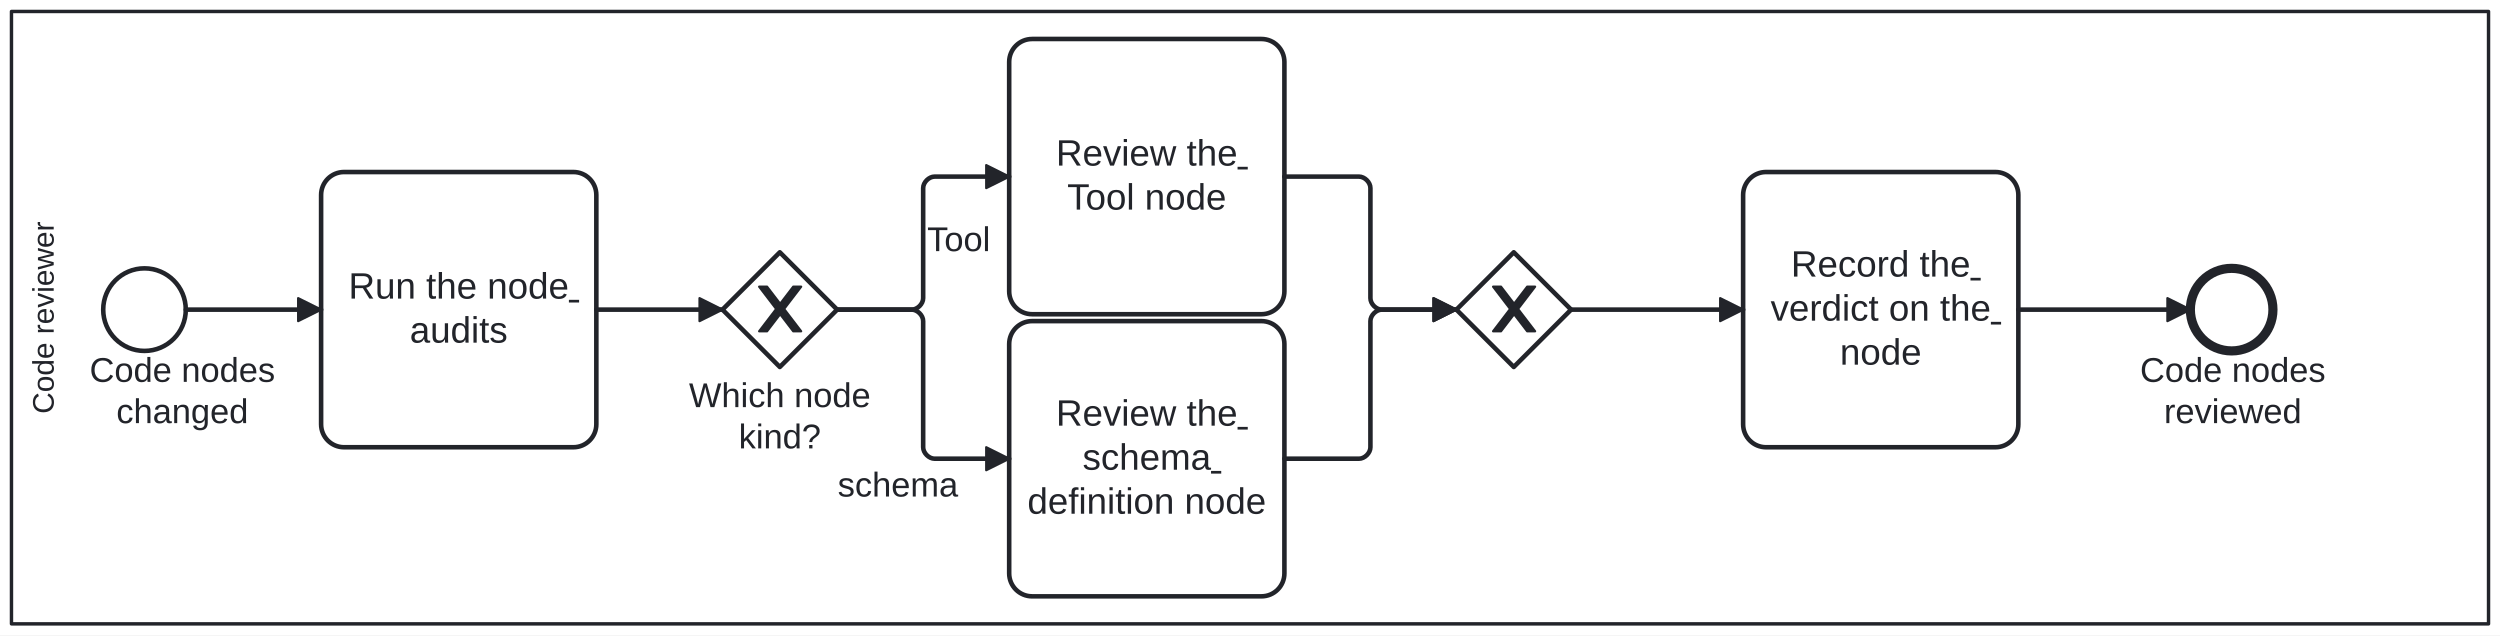
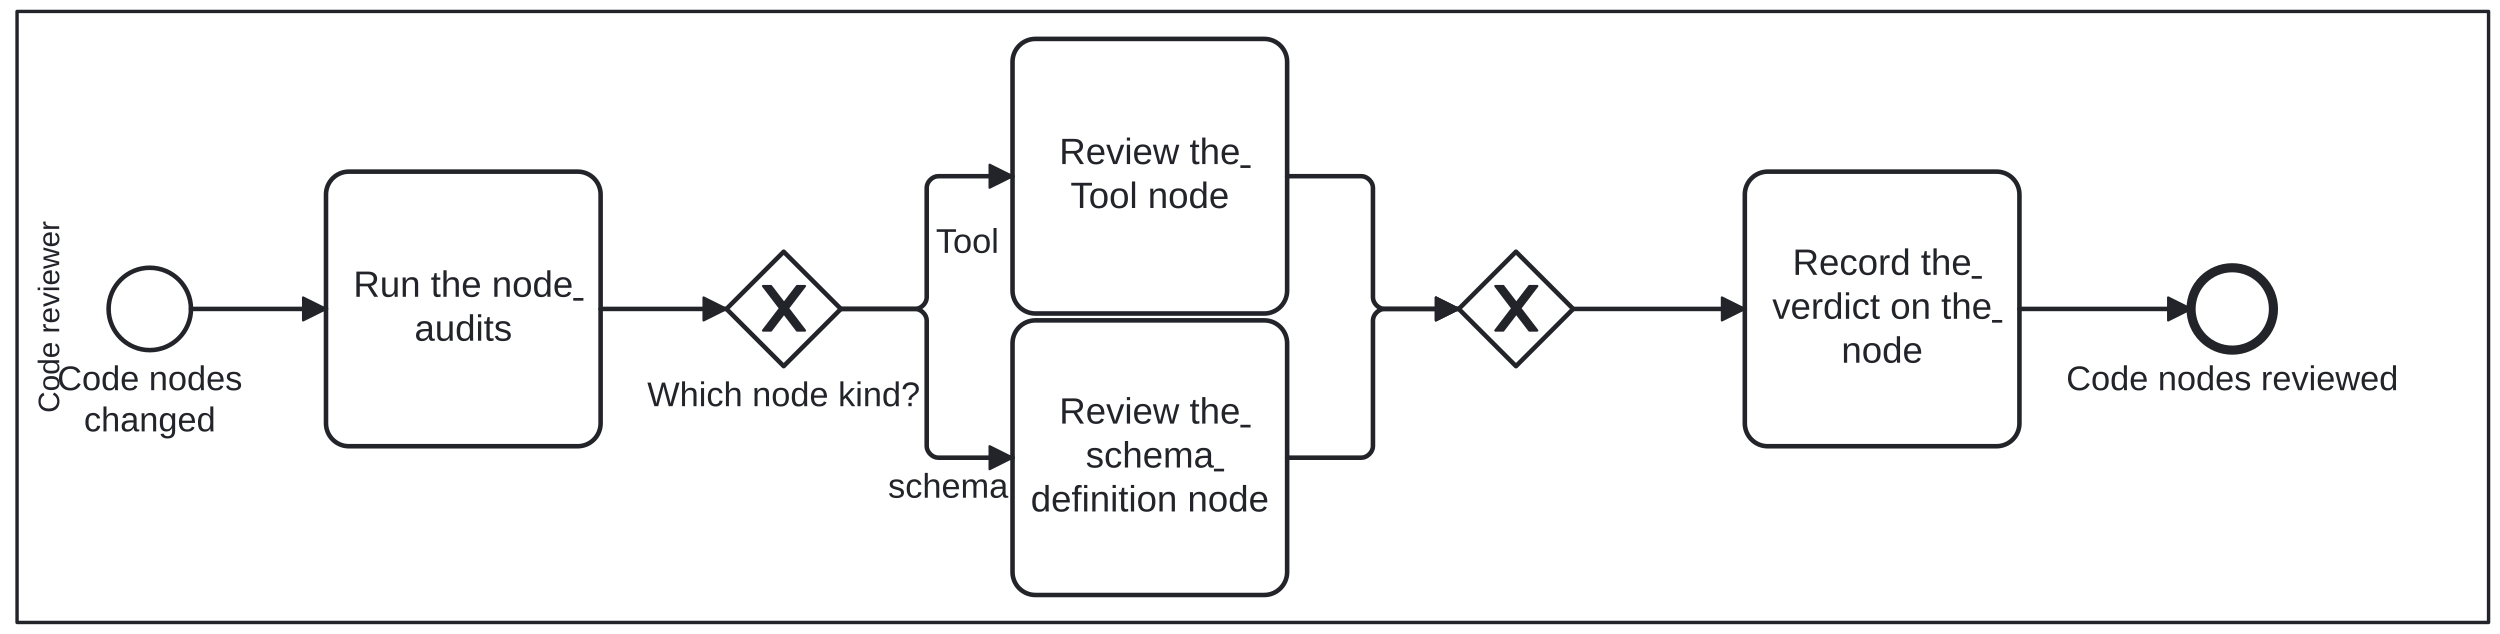
- <svg xmlns="http://www.w3.org/2000/svg" width="100%" style="max-width:100%;height:auto" viewBox="155 75 1090 277" version="1.1">
+ <svg xmlns="http://www.w3.org/2000/svg" width="100%" style="max-width:100%;height:auto" viewBox="152.547 75 1092.453 277" version="1.1">
  <style>.fa-task-link,.fa-subprocess-link{cursor:pointer}.fa-task-link text{text-decoration:underline}.fa-task-link:focus-visible,.fa-subprocess-link:focus-visible{outline:2px solid #2563eb;outline-offset:2px}.fa-subprocess-link:hover rect:not(.fa-link-hit),.fa-subprocess-link:focus-visible rect:not(.fa-link-hit){stroke-width:2.5px}</style>
-   <rect x="155" y="75" width="1090" height="277" fill="#ffffff" />
+   <rect x="152.547" y="75" width="1092.453" height="277" fill="#ffffff" />
  <g class="djs-group">
    <g class="djs-element djs-shape" data-element-id="Lane_CodeReviewer" style="display: block;" transform="matrix(1 0 0 1 160 80)">
      <g class="djs-visual">
        <rect x="0" y="0" width="1080" height="267" rx="0" ry="0" style="stroke-linecap: round; stroke-linejoin: round; stroke: rgb(34, 36, 42); stroke-width: 1.5px; fill: white; fill-opacity: 0.25;" />
        <text lineHeight="1.05" class="djs-label" transform="matrix(-1.83697e-16 -1 1 -1.83697e-16 0 267)" style="font-family: Arial, sans-serif; font-size: 13px; font-weight: normal; fill: rgb(34, 36, 42);">
          <tspan x="91.593" y="18.413">Code reviewer</tspan>
        </text>
      </g>
      <rect class="djs-hit djs-hit-all" x="0" y="0" width="1080" height="267" style="fill: none; stroke-opacity: 0; stroke: white; stroke-width: 15px;" />
    </g>
  </g>
  <g class="djs-group">
    <g class="djs-element djs-shape" data-element-id="Start_CodeNodes" style="display: block;" transform="matrix(1 0 0 1 200 192)">
      <g class="djs-visual">
        <circle cx="18" cy="18" r="18" style="stroke-linecap: round; stroke-linejoin: round; stroke: rgb(34, 36, 42); stroke-width: 2px; fill: white; fill-opacity: 0.95;" />
      </g>
      <rect class="djs-hit djs-hit-all" x="0" y="0" width="36" height="36" style="fill: none; stroke-opacity: 0; stroke: white; stroke-width: 15px;" />
    </g>
  </g>
  <g class="djs-group">
-     <g class="djs-element djs-shape" data-element-id="Start_CodeNodes_label" style="display: block;" transform="matrix(1 0 0 1 194 228)">
-       <g class="djs-visual">
-         <text lineHeight="1.2" class="djs-label" style="font-family: Arial, sans-serif; font-size: 15px; font-weight: normal; fill: rgb(34, 36, 42);">
-           <tspan x="0.052" y="13.5">Code nodes</tspan>
-           <tspan x="11.723" y="31.5">changed</tspan>
-         </text>
-       </g>
-       <rect class="djs-hit djs-hit-all" x="0" y="0" width="81" height="36" style="fill: none; stroke-opacity: 0; stroke: white; stroke-width: 15px;" />
+     <g class="djs-element djs-shape" data-element-id="Start_CodeNodes_label" style="display: block;" transform="matrix(1 0 0 1 157.5469 232)">
+       <g class="djs-visual">
+         <text lineHeight="1.2" class="djs-label" style="font-family: Arial, sans-serif; font-size: 15px; font-weight: normal; fill: rgb(34, 36, 42);">
+           <tspan x="20.005" y="13.5">Code nodes</tspan>
+           <tspan x="31.676" y="31.5">changed</tspan>
+         </text>
+       </g>
+       <rect class="djs-hit djs-hit-all" x="0" y="0" width="120.906" height="36" style="fill: none; stroke-opacity: 0; stroke: white; stroke-width: 15px;" />
    </g>
  </g>
  <g class="djs-group">
    <g class="djs-element djs-shape" data-element-id="Task_RunNodeAudits" style="display: block;" transform="matrix(1 0 0 1 295 150)">
      <g class="djs-visual">
        <rect x="0" y="0" width="120" height="120" rx="10" ry="10" style="stroke-linecap: round; stroke-linejoin: round; stroke: rgb(34, 36, 42); stroke-width: 2px; fill: white; fill-opacity: 0.95;" />
        <a class="fa-task-link" href="https://litlfred.github.io/folio-assistant/cat-harness/process/Process_CodeReview/node/Task_RunNodeAudits" target="_top" aria-label="Open step: Run the node audits">
-           <text lineHeight="1.2" class="djs-label" style="font-family: Arial, sans-serif; font-size: 16px; font-weight: normal; fill: rgb(34, 36, 42);">
-             <tspan x="11.961" y="55.2">Run the node </tspan>
-             <tspan x="38.652" y="74.4">audits</tspan>
+           <text lineHeight="1.2" class="djs-label" transform="translate(0 40.3)" style="font-family: Arial, sans-serif; font-size: 16px; font-weight: normal; fill: rgb(34, 36, 42);">
+             <tspan x="11.961" y="14.4">Run the node</tspan>
+             <tspan x="38.652" y="33.6">audits</tspan>
          </text>
        </a>
      </g>
      <rect class="djs-hit djs-hit-all" x="0" y="0" width="120" height="120" style="fill: none; stroke-opacity: 0; stroke: white; stroke-width: 15px;" />
    </g>
  </g>
  <g class="djs-group">
    <g class="djs-element djs-shape" data-element-id="GW_NodeKind" style="display: block;" transform="matrix(1 0 0 1 470 185)">
      <g class="djs-visual">
        <polygon points="25,0 50,25 25,50 0,25" style="stroke-linecap: round; stroke-linejoin: round; stroke: rgb(34, 36, 42); stroke-width: 2px; fill: white; fill-opacity: 0.95;" />
        <path d="m 16,15 7.429,9.714 -7.429,9.714 3.429,0 5.714,-7.464 5.714,7.464 3.429,0 -7.429,-9.714 7.429,-9.714 -3.429,0 -5.714,7.464 -5.714,-7.464 -3.429,0 z" style="fill: rgb(34, 36, 42); stroke-linecap: round; stroke-linejoin: round; stroke: rgb(34, 36, 42); stroke-width: 1px;" />
      </g>
      <rect class="djs-hit djs-hit-all" x="0" y="0" width="50" height="50" style="fill: none; stroke-opacity: 0; stroke: white; stroke-width: 15px;" />
    </g>
  </g>
  <g class="djs-group">
-     <g class="djs-element djs-shape" data-element-id="GW_NodeKind_label" style="display: block;" transform="matrix(1 0 0 1 455 239)">
-       <g class="djs-visual">
-         <text lineHeight="1.2" class="djs-label" style="font-family: Arial, sans-serif; font-size: 15px; font-weight: normal; fill: rgb(34, 36, 42);">
-           <tspan x="0.394" y="13.5">Which node</tspan>
-           <tspan x="22.07" y="31.5">kind?</tspan>
-         </text>
-       </g>
-       <rect class="djs-hit djs-hit-all" x="0" y="0" width="80" height="36" style="fill: none; stroke-opacity: 0; stroke: white; stroke-width: 15px;" />
+     <g class="djs-element djs-shape" data-element-id="GW_NodeKind_label" style="display: block;" transform="matrix(1 0 0 1 415.375 239)">
+       <g class="djs-visual">
+         <text lineHeight="1.2" class="djs-label" style="font-family: Arial, sans-serif; font-size: 15px; font-weight: normal; fill: rgb(34, 36, 42);">
+           <tspan x="20.006" y="13.5">Which node kind?</tspan>
+         </text>
+       </g>
+       <rect class="djs-hit djs-hit-all" x="0" y="0" width="159.25" height="18" style="fill: none; stroke-opacity: 0; stroke: white; stroke-width: 15px;" />
    </g>
  </g>
  <g class="djs-group">
    <g class="djs-element djs-shape" data-element-id="Task_ReviewTool" style="display: block;" transform="matrix(1 0 0 1 595 92)">
      <g class="djs-visual">
        <rect x="0" y="0" width="120" height="120" rx="10" ry="10" style="stroke-linecap: round; stroke-linejoin: round; stroke: rgb(34, 36, 42); stroke-width: 2px; fill: white; fill-opacity: 0.95;" />
        <a class="fa-task-link" href="https://litlfred.github.io/folio-assistant/cat-harness/process/Process_CodeReview/node/Task_ReviewTool" target="_top" aria-label="Open step: Review the Tool node">
-           <text lineHeight="1.2" class="djs-label" style="font-family: Arial, sans-serif; font-size: 16px; font-weight: normal; fill: rgb(34, 36, 42);">
-             <tspan x="20.426" y="55.2">Review the </tspan>
-             <tspan x="25.305" y="74.4">Tool node</tspan>
+           <text lineHeight="1.2" class="djs-label" transform="translate(0 40.3)" style="font-family: Arial, sans-serif; font-size: 16px; font-weight: normal; fill: rgb(34, 36, 42);">
+             <tspan x="20.426" y="14.4">Review the</tspan>
+             <tspan x="25.305" y="33.6">Tool node</tspan>
          </text>
        </a>
      </g>
      <rect class="djs-hit djs-hit-all" x="0" y="0" width="120" height="120" style="fill: none; stroke-opacity: 0; stroke: white; stroke-width: 15px;" />
    </g>
  </g>
  <g class="djs-group">
    <g class="djs-element djs-shape" data-element-id="Task_ReviewSchema" style="display: block;" transform="matrix(1 0 0 1 595 215)">
      <g class="djs-visual">
        <rect x="0" y="0" width="120" height="120" rx="10" ry="10" style="stroke-linecap: round; stroke-linejoin: round; stroke: rgb(34, 36, 42); stroke-width: 2px; fill: white; fill-opacity: 0.95;" />
        <a class="fa-task-link" href="https://litlfred.github.io/folio-assistant/cat-harness/process/Process_CodeReview/node/Task_ReviewSchema" target="_top" aria-label="Open step: Review the schema definition node">
-           <text lineHeight="1.2" class="djs-label" style="font-family: Arial, sans-serif; font-size: 16px; font-weight: normal; fill: rgb(34, 36, 42);">
-             <tspan x="20.426" y="45.6">Review the </tspan>
-             <tspan x="31.988" y="64.8">schema </tspan>
-             <tspan x="7.957" y="84">definition node</tspan>
+           <text lineHeight="1.2" class="djs-label" transform="translate(0 30.7)" style="font-family: Arial, sans-serif; font-size: 16px; font-weight: normal; fill: rgb(34, 36, 42);">
+             <tspan x="20.426" y="14.4">Review the</tspan>
+             <tspan x="31.988" y="33.6">schema</tspan>
+             <tspan x="7.957" y="52.8">definition node</tspan>
          </text>
        </a>
      </g>
      <rect class="djs-hit djs-hit-all" x="0" y="0" width="120" height="120" style="fill: none; stroke-opacity: 0; stroke: white; stroke-width: 15px;" />
    </g>
  </g>
  <g class="djs-group">
    <g class="djs-element djs-shape" data-element-id="GW_Join" style="display: block;" transform="matrix(1 0 0 1 790 185)">
      <g class="djs-visual">
        <polygon points="25,0 50,25 25,50 0,25" style="stroke-linecap: round; stroke-linejoin: round; stroke: rgb(34, 36, 42); stroke-width: 2px; fill: white; fill-opacity: 0.95;" />
        <path d="m 16,15 7.429,9.714 -7.429,9.714 3.429,0 5.714,-7.464 5.714,7.464 3.429,0 -7.429,-9.714 7.429,-9.714 -3.429,0 -5.714,7.464 -5.714,-7.464 -3.429,0 z" style="fill: rgb(34, 36, 42); stroke-linecap: round; stroke-linejoin: round; stroke: rgb(34, 36, 42); stroke-width: 1px;" />
      </g>
      <rect class="djs-hit djs-hit-all" x="0" y="0" width="50" height="50" style="fill: none; stroke-opacity: 0; stroke: white; stroke-width: 15px;" />
    </g>
  </g>
  <g class="djs-group">
    <g class="djs-element djs-shape" data-element-id="Task_RecordVerdict" style="display: block;" transform="matrix(1 0 0 1 915 150)">
      <g class="djs-visual">
        <rect x="0" y="0" width="120" height="120" rx="10" ry="10" style="stroke-linecap: round; stroke-linejoin: round; stroke: rgb(34, 36, 42); stroke-width: 2px; fill: white; fill-opacity: 0.95;" />
        <a class="fa-task-link" href="https://litlfred.github.io/folio-assistant/cat-harness/process/Process_CodeReview/node/Task_RecordVerdict" target="_top" aria-label="Open step: Record the verdict on the node">
-           <text lineHeight="1.2" class="djs-label" style="font-family: Arial, sans-serif; font-size: 16px; font-weight: normal; fill: rgb(34, 36, 42);">
-             <tspan x="20.867" y="45.6">Record the </tspan>
-             <tspan x="11.973" y="64.8">verdict on the</tspan>
-             <tspan x="42.203" y="84">node</tspan>
+           <text lineHeight="1.2" class="djs-label" transform="translate(0 30.7)" style="font-family: Arial, sans-serif; font-size: 16px; font-weight: normal; fill: rgb(34, 36, 42);">
+             <tspan x="20.867" y="14.4">Record the</tspan>
+             <tspan x="11.973" y="33.6">verdict on the</tspan>
+             <tspan x="42.203" y="52.8">node</tspan>
          </text>
        </a>
      </g>
      <rect class="djs-hit djs-hit-all" x="0" y="0" width="120" height="120" style="fill: none; stroke-opacity: 0; stroke: white; stroke-width: 15px;" />
    </g>
  </g>
  <g class="djs-group">
    <g class="djs-element djs-shape" data-element-id="End_CodeReviewed" style="display: block;" transform="matrix(1 0 0 1 1110 192)">
      <g class="djs-visual">
        <circle cx="18" cy="18" r="18" style="stroke-linecap: round; stroke-linejoin: round; stroke: rgb(34, 36, 42); stroke-width: 4px; fill: white; fill-opacity: 0.95;" />
      </g>
      <rect class="djs-hit djs-hit-all" x="0" y="0" width="36" height="36" style="fill: none; stroke-opacity: 0; stroke: white; stroke-width: 15px;" />
    </g>
  </g>
  <g class="djs-group">
-     <g class="djs-element djs-shape" data-element-id="End_CodeReviewed_label" style="display: block;" transform="matrix(1 0 0 1 1088 228)">
-       <g class="djs-visual">
-         <text lineHeight="1.2" class="djs-label" style="font-family: Arial, sans-serif; font-size: 15px; font-weight: normal; fill: rgb(34, 36, 42);">
-           <tspan x="0.052" y="13.5">Code nodes</tspan>
-           <tspan x="10.485" y="31.5">reviewed</tspan>
-         </text>
-       </g>
-       <rect class="djs-hit djs-hit-all" x="0" y="0" width="81" height="36" style="fill: none; stroke-opacity: 0; stroke: white; stroke-width: 15px;" />
+     <g class="djs-element djs-shape" data-element-id="End_CodeReviewed_label" style="display: block;" transform="matrix(1 0 0 1 1035.453 232)">
+       <g class="djs-visual">
+         <text lineHeight="1.2" class="djs-label" style="font-family: Arial, sans-serif; font-size: 15px; font-weight: normal; fill: rgb(34, 36, 42);">
+           <tspan x="20" y="13.5">Code nodes reviewed</tspan>
+         </text>
+       </g>
+       <rect class="djs-hit djs-hit-all" x="0" y="0" width="185.094" height="18" style="fill: none; stroke-opacity: 0; stroke: white; stroke-width: 15px;" />
    </g>
  </g>
  <g class="djs-group">
    <g class="djs-element djs-connection" data-element-id="F_C1" style="display: block;">
      <g class="djs-visual">
        <defs>
          <marker id="folio-marker-1" viewBox="0 0 20 20" refX="11" refY="10" markerWidth="10" markerHeight="10" orient="auto">
            <path d="M 1 5 L 11 10 L 1 15 Z" style="stroke-linecap: round; stroke-linejoin: round; stroke: rgb(34, 36, 42); stroke-width: 1px; fill: rgb(34, 36, 42);" />
          </marker>
        </defs>
        <path data-corner-radius="5" style="fill: none; stroke-linecap: round; stroke-linejoin: round; stroke: rgb(34, 36, 42); stroke-width: 2px; marker-end: url('#folio-marker-1');" d="M236,210L295,210" />
      </g>
      <path d="M236,210L295,210" class="djs-hit djs-hit-stroke" style="fill: none; stroke-opacity: 0; stroke: white; stroke-width: 15px;" />
    </g>
  </g>
  <g class="djs-group">
    <g class="djs-element djs-connection" data-element-id="F_C2" style="display: block;">
      <g class="djs-visual">
        <defs>
          <marker id="folio-marker-2" viewBox="0 0 20 20" refX="11" refY="10" markerWidth="10" markerHeight="10" orient="auto">
            <path d="M 1 5 L 11 10 L 1 15 Z" style="stroke-linecap: round; stroke-linejoin: round; stroke: rgb(34, 36, 42); stroke-width: 1px; fill: rgb(34, 36, 42);" />
          </marker>
        </defs>
        <path data-corner-radius="5" style="fill: none; stroke-linecap: round; stroke-linejoin: round; stroke: rgb(34, 36, 42); stroke-width: 2px; marker-end: url('#folio-marker-2');" d="M415,210L470,210" />
      </g>
      <path d="M415,210L470,210" class="djs-hit djs-hit-stroke" style="fill: none; stroke-opacity: 0; stroke: white; stroke-width: 15px;" />
    </g>
  </g>
  <g class="djs-group">
    <g class="djs-element djs-connection" data-element-id="F_C3" style="display: block;">
      <g class="djs-visual">
        <defs>
          <marker id="folio-marker-3" viewBox="0 0 20 20" refX="11" refY="10" markerWidth="10" markerHeight="10" orient="auto">
            <path d="M 1 5 L 11 10 L 1 15 Z" style="stroke-linecap: round; stroke-linejoin: round; stroke: rgb(34, 36, 42); stroke-width: 1px; fill: rgb(34, 36, 42);" />
          </marker>
        </defs>
        <path data-corner-radius="5" style="fill: none; stroke-linecap: round; stroke-linejoin: round; stroke: rgb(34, 36, 42); stroke-width: 2px; marker-end: url('#folio-marker-3');" d="M520,210L552.5,210C555,210,557.5,207.5,557.5,205L557.5,157C557.5,154.5,560,152,562.5,152L595,152" />
      </g>
      <path d="M520,210L557.5,210L557.5,152L595,152" class="djs-hit djs-hit-stroke" style="fill: none; stroke-opacity: 0; stroke: white; stroke-width: 15px;" />
    </g>
  </g>
  <g class="djs-group">
-     <g class="djs-element djs-shape" data-element-id="F_C3_label" style="display: block;" transform="matrix(1 0 0 1 559 171)">
-       <g class="djs-visual">
-         <text lineHeight="1.2" class="djs-label" style="font-family: Arial, sans-serif; font-size: 15px; font-weight: normal; fill: rgb(34, 36, 42);">
-           <tspan x="0.241" y="13.5">Tool</tspan>
-         </text>
-       </g>
-       <rect class="djs-hit djs-hit-all" x="0" y="0" width="28" height="18" style="fill: none; stroke-opacity: 0; stroke: white; stroke-width: 15px;" />
+     <g class="djs-element djs-shape" data-element-id="F_C3_label" style="display: block;" transform="matrix(1 0 0 1 541.5 172)">
+       <g class="djs-visual">
+         <text lineHeight="1.2" class="djs-label" style="font-family: Arial, sans-serif; font-size: 15px; font-weight: normal; fill: rgb(34, 36, 42);">
+           <tspan x="20.007" y="13.5">Tool</tspan>
+         </text>
+       </g>
+       <rect class="djs-hit djs-hit-all" x="0" y="0" width="67.531" height="18" style="fill: none; stroke-opacity: 0; stroke: white; stroke-width: 15px;" />
    </g>
  </g>
  <g class="djs-group">
    <g class="djs-element djs-connection" data-element-id="F_C4" style="display: block;">
      <g class="djs-visual">
        <defs>
          <marker id="folio-marker-4" viewBox="0 0 20 20" refX="11" refY="10" markerWidth="10" markerHeight="10" orient="auto">
            <path d="M 1 5 L 11 10 L 1 15 Z" style="stroke-linecap: round; stroke-linejoin: round; stroke: rgb(34, 36, 42); stroke-width: 1px; fill: rgb(34, 36, 42);" />
          </marker>
        </defs>
        <path data-corner-radius="5" style="fill: none; stroke-linecap: round; stroke-linejoin: round; stroke: rgb(34, 36, 42); stroke-width: 2px; marker-end: url('#folio-marker-4');" d="M520,210L552.5,210C555,210,557.5,212.5,557.5,215L557.5,270C557.5,272.5,560,275,562.5,275L595,275" />
      </g>
      <path d="M520,210L557.5,210L557.5,275L595,275" class="djs-hit djs-hit-stroke" style="fill: none; stroke-opacity: 0; stroke: white; stroke-width: 15px;" />
    </g>
  </g>
  <g class="djs-group">
-     <g class="djs-element djs-shape" data-element-id="F_C4_label" style="display: block;" transform="matrix(1 0 0 1 520 278)">
-       <g class="djs-visual">
-         <text lineHeight="1.2" class="djs-label" style="font-family: Arial, sans-serif; font-size: 15px; font-weight: normal; fill: rgb(34, 36, 42);">
-           <tspan x="0.239" y="13.5">schema</tspan>
-         </text>
-       </g>
-       <rect class="djs-hit djs-hit-all" x="0" y="0" width="53" height="18" style="fill: none; stroke-opacity: 0; stroke: white; stroke-width: 15px;" />
+     <g class="djs-element djs-shape" data-element-id="F_C4_label" style="display: block;" transform="matrix(1 0 0 1 520.6094 279)">
+       <g class="djs-visual">
+         <text lineHeight="1.2" class="djs-label" style="font-family: Arial, sans-serif; font-size: 15px; font-weight: normal; fill: rgb(34, 36, 42);">
+           <tspan x="20.005" y="13.5">schema</tspan>
+         </text>
+       </g>
+       <rect class="djs-hit djs-hit-all" x="0" y="0" width="92.531" height="18" style="fill: none; stroke-opacity: 0; stroke: white; stroke-width: 15px;" />
    </g>
  </g>
  <g class="djs-group">
    <g class="djs-element djs-connection" data-element-id="F_C5" style="display: block;">
      <g class="djs-visual">
        <defs>
          <marker id="folio-marker-5" viewBox="0 0 20 20" refX="11" refY="10" markerWidth="10" markerHeight="10" orient="auto">
            <path d="M 1 5 L 11 10 L 1 15 Z" style="stroke-linecap: round; stroke-linejoin: round; stroke: rgb(34, 36, 42); stroke-width: 1px; fill: rgb(34, 36, 42);" />
          </marker>
        </defs>
        <path data-corner-radius="5" style="fill: none; stroke-linecap: round; stroke-linejoin: round; stroke: rgb(34, 36, 42); stroke-width: 2px; marker-end: url('#folio-marker-5');" d="M715,152L747.5,152C750,152,752.5,154.5,752.5,157L752.5,205C752.5,207.5,755,210,757.5,210L790,210" />
      </g>
      <path d="M715,152L752.5,152L752.5,210L790,210" class="djs-hit djs-hit-stroke" style="fill: none; stroke-opacity: 0; stroke: white; stroke-width: 15px;" />
    </g>
  </g>
  <g class="djs-group">
    <g class="djs-element djs-connection" data-element-id="F_C6" style="display: block;">
      <g class="djs-visual">
        <defs>
          <marker id="folio-marker-6" viewBox="0 0 20 20" refX="11" refY="10" markerWidth="10" markerHeight="10" orient="auto">
            <path d="M 1 5 L 11 10 L 1 15 Z" style="stroke-linecap: round; stroke-linejoin: round; stroke: rgb(34, 36, 42); stroke-width: 1px; fill: rgb(34, 36, 42);" />
          </marker>
        </defs>
        <path data-corner-radius="5" style="fill: none; stroke-linecap: round; stroke-linejoin: round; stroke: rgb(34, 36, 42); stroke-width: 2px; marker-end: url('#folio-marker-6');" d="M715,275L747.5,275C750,275,752.5,272.5,752.5,270L752.5,215C752.5,212.5,755,210,757.5,210L790,210" />
      </g>
      <path d="M715,275L752.5,275L752.5,210L790,210" class="djs-hit djs-hit-stroke" style="fill: none; stroke-opacity: 0; stroke: white; stroke-width: 15px;" />
    </g>
  </g>
  <g class="djs-group">
    <g class="djs-element djs-connection" data-element-id="F_C7" style="display: block;">
      <g class="djs-visual">
        <defs>
          <marker id="folio-marker-7" viewBox="0 0 20 20" refX="11" refY="10" markerWidth="10" markerHeight="10" orient="auto">
            <path d="M 1 5 L 11 10 L 1 15 Z" style="stroke-linecap: round; stroke-linejoin: round; stroke: rgb(34, 36, 42); stroke-width: 1px; fill: rgb(34, 36, 42);" />
          </marker>
        </defs>
        <path data-corner-radius="5" style="fill: none; stroke-linecap: round; stroke-linejoin: round; stroke: rgb(34, 36, 42); stroke-width: 2px; marker-end: url('#folio-marker-7');" d="M840,210L915,210" />
      </g>
      <path d="M840,210L915,210" class="djs-hit djs-hit-stroke" style="fill: none; stroke-opacity: 0; stroke: white; stroke-width: 15px;" />
    </g>
  </g>
  <g class="djs-group">
    <g class="djs-element djs-connection" data-element-id="F_C8" style="display: block;">
      <g class="djs-visual">
        <defs>
          <marker id="folio-marker-8" viewBox="0 0 20 20" refX="11" refY="10" markerWidth="10" markerHeight="10" orient="auto">
            <path d="M 1 5 L 11 10 L 1 15 Z" style="stroke-linecap: round; stroke-linejoin: round; stroke: rgb(34, 36, 42); stroke-width: 1px; fill: rgb(34, 36, 42);" />
          </marker>
        </defs>
        <path data-corner-radius="5" style="fill: none; stroke-linecap: round; stroke-linejoin: round; stroke: rgb(34, 36, 42); stroke-width: 2px; marker-end: url('#folio-marker-8');" d="M1035,210L1110,210" />
      </g>
      <path d="M1035,210L1110,210" class="djs-hit djs-hit-stroke" style="fill: none; stroke-opacity: 0; stroke: white; stroke-width: 15px;" />
    </g>
  </g>
</svg>
